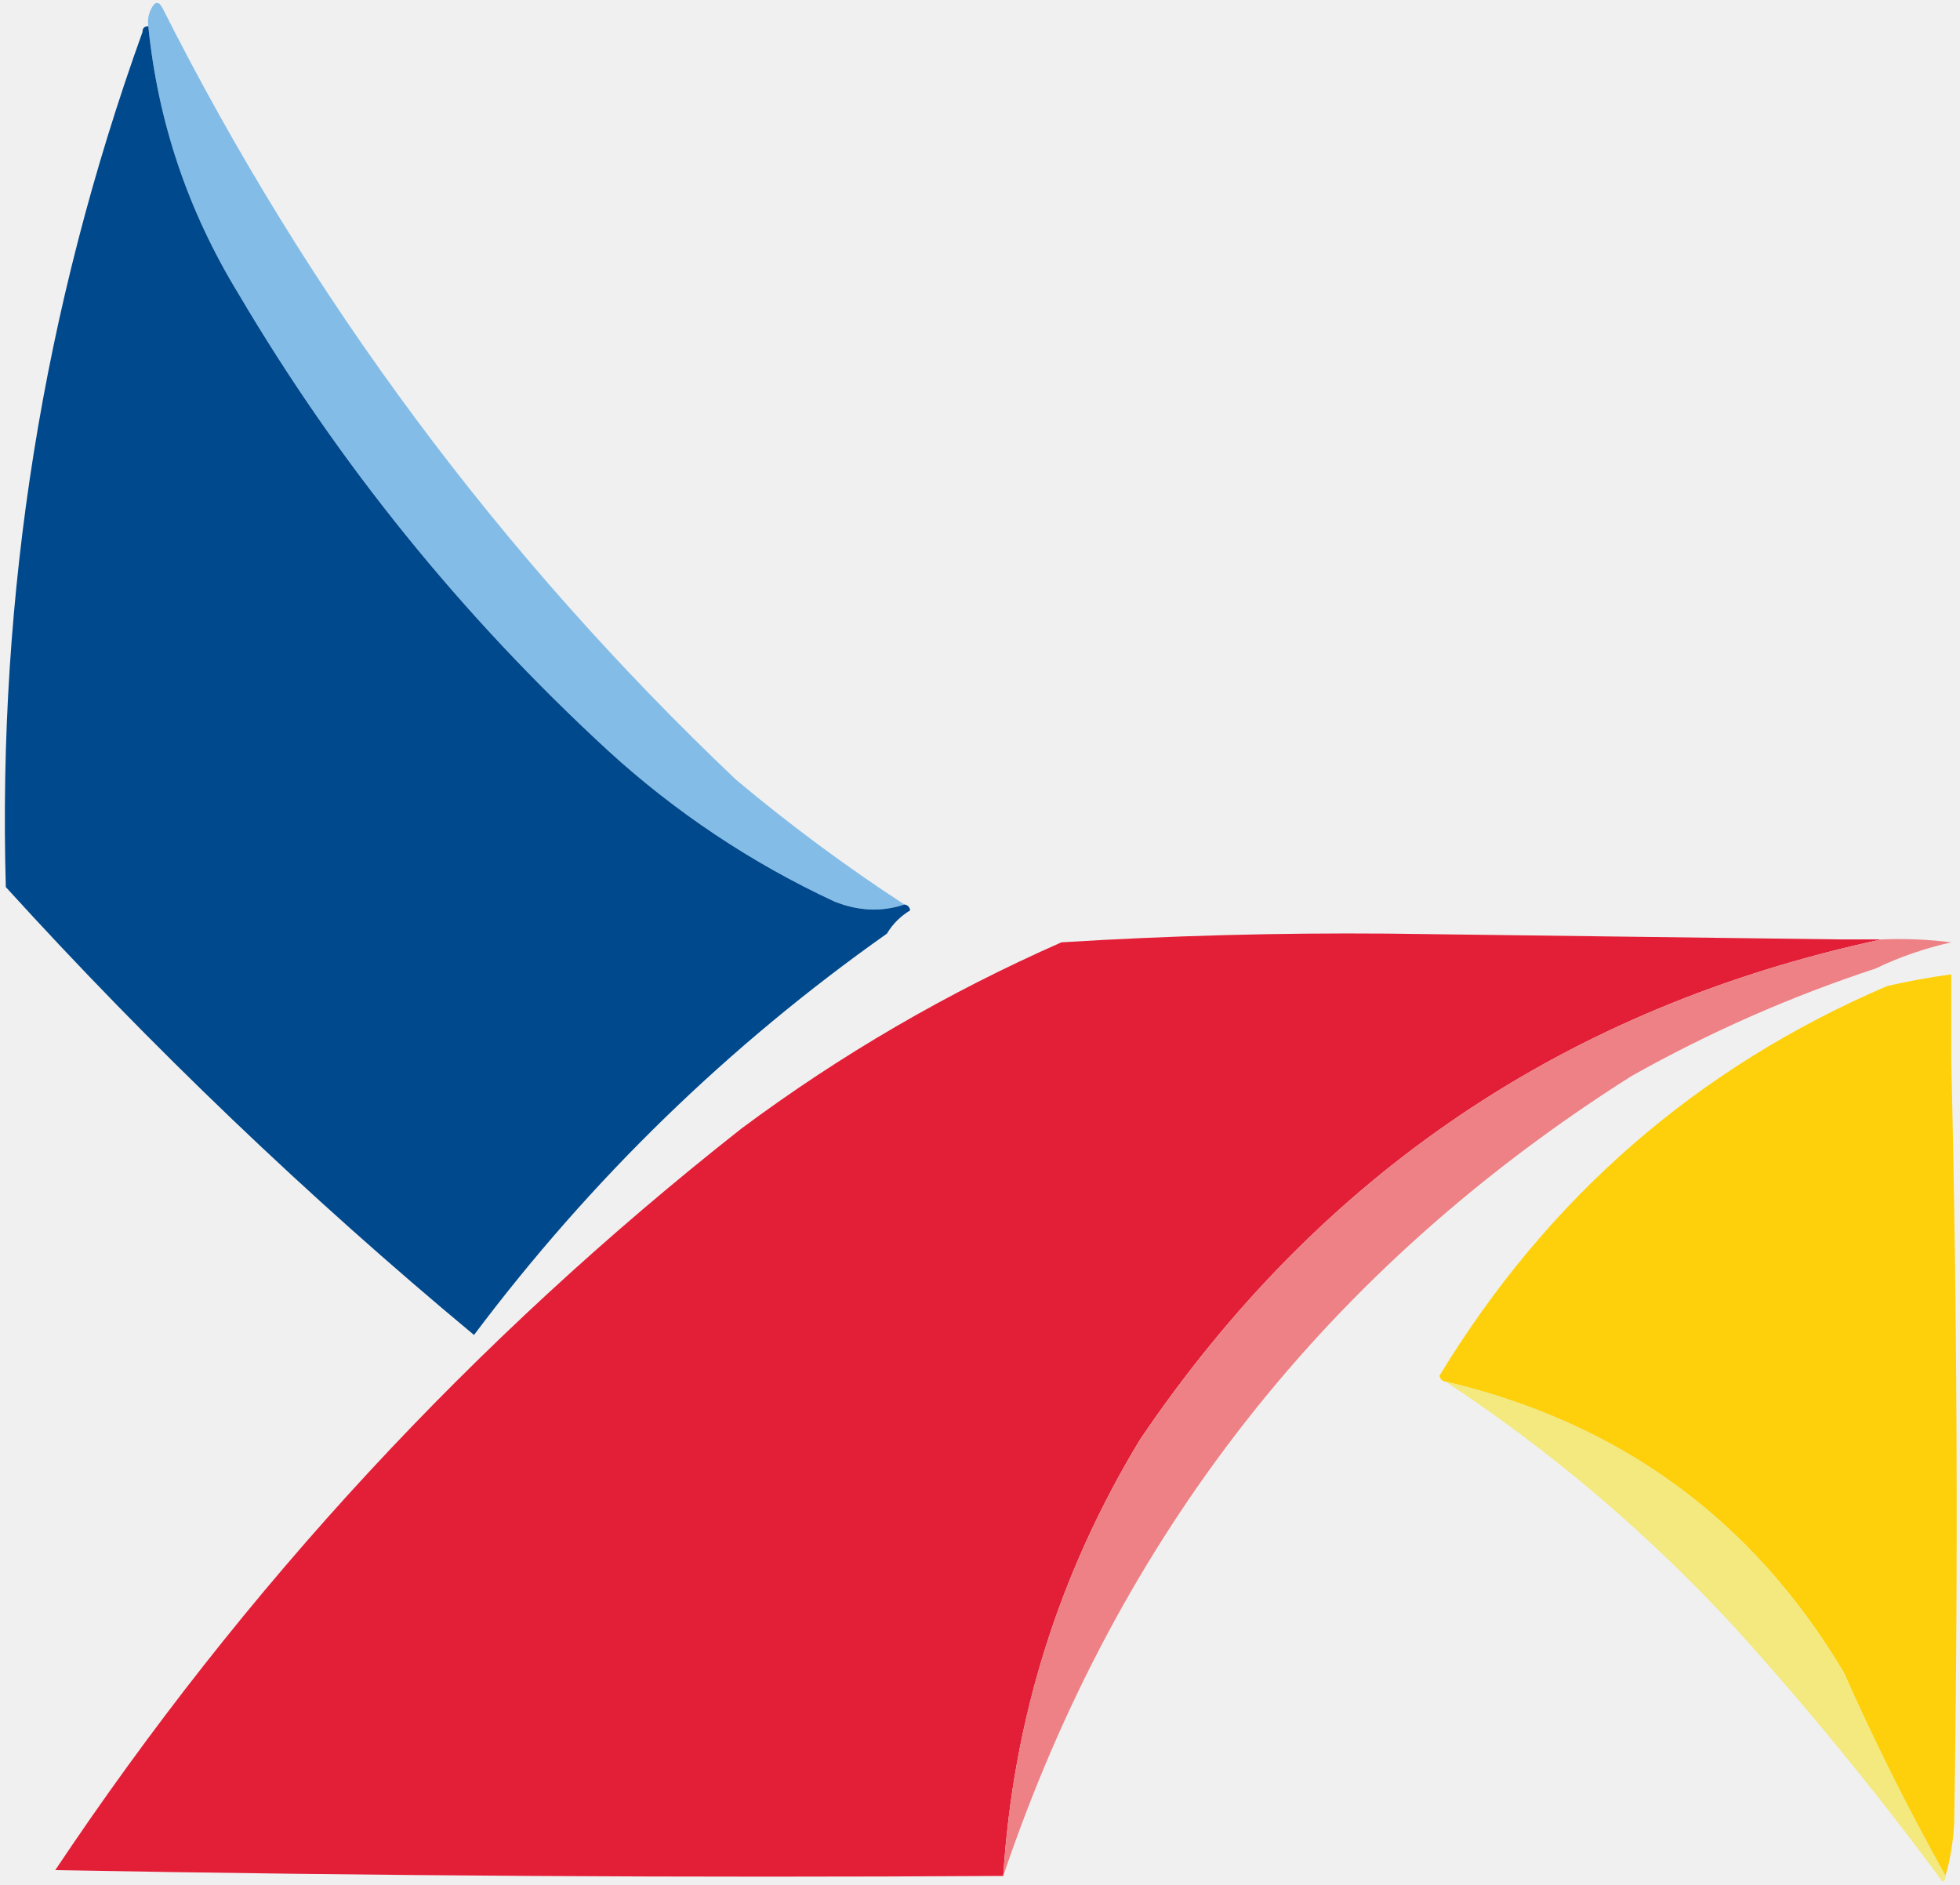
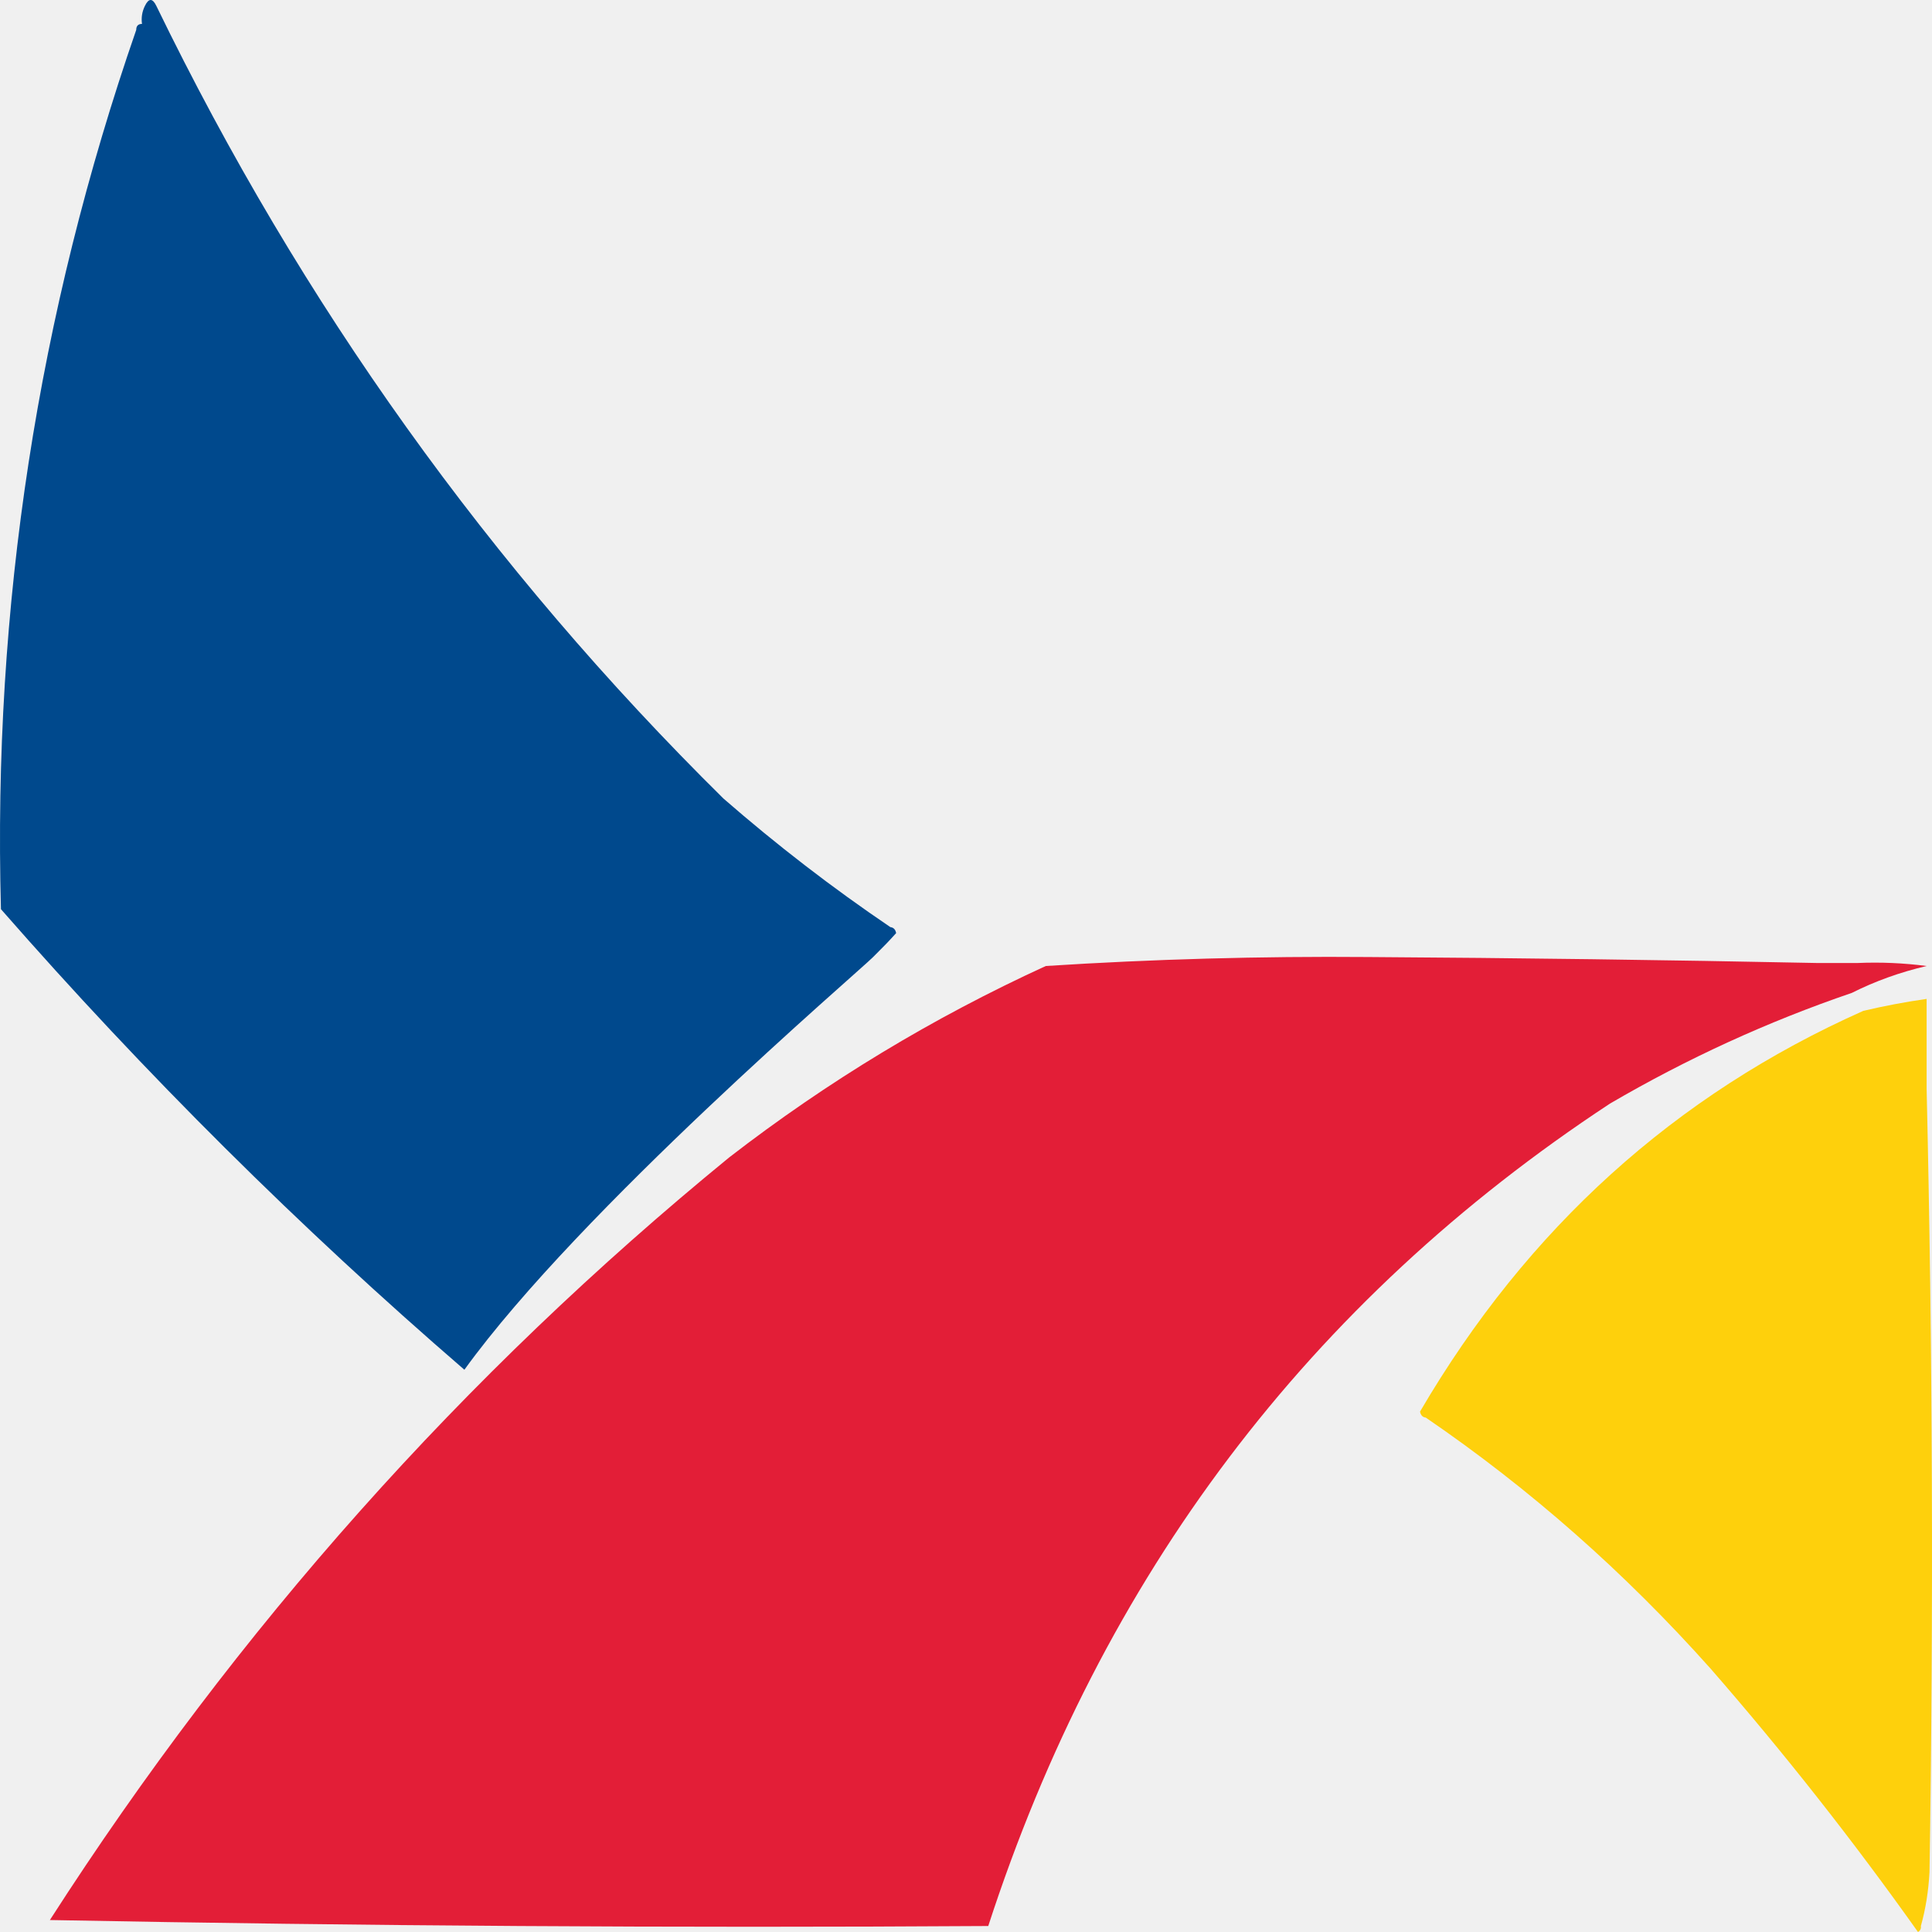
- <svg xmlns="http://www.w3.org/2000/svg" width="337" height="324" fill="none" fill-rule="evenodd">
-   <path d="M155.5 155.5c-3.908 1.298-7.908 1.132-12-.5a153.48 153.48 0 0 1-39-26C79.377 105.855 58.21 79.688 41 50.5c-8.685-14.222-13.852-29.556-15.5-46-.149-1.052.017-2.052.5-3 .667-1.333 1.333-1.333 2 0C53.126 51.308 85.96 95.474 126.5 134a299.91 299.91 0 0 0 29 21.5z" fill="#83bde7" />
-   <path opacity=".999" d="M25.5 4.5c1.648 16.444 6.815 31.778 15.5 46 17.21 29.188 38.377 55.355 63.5 78.5a153.48 153.48 0 0 0 39 26c4.092 1.632 8.092 1.798 12 .5.543.06.876.393 1 1-1.688 1.021-3.021 2.355-4 4-27.232 19.231-50.899 42.231-71 69a798.2 798.2 0 0 1-80.5-77c-1.425-50.528 6.408-99.528 23.5-147 0-.667.333-1 1-1z" fill="#00498d" />
-   <path d="M316.5 161.5h7c-54.078 11.614-96.578 40.28-127.5 86-13.967 23.068-21.8 48.068-23.5 75a6644.29 6644.29 0 0 1-163-1c32.501-48.674 71.834-91.174 118-127.5 17.058-12.694 35.391-23.361 55-32 18.604-1.148 37.271-1.648 56-1.5l78 1z" fill="#e31e37" />
-   <path d="M323.5 161.5c4.014-.166 8.014.001 12 .5-4.608 1.035-8.941 2.535-13 4.5-14.585 4.792-28.585 10.958-42 18.5-52.205 33.046-88.205 78.879-108 137.5 1.7-26.932 9.533-51.932 23.5-75 30.922-45.72 73.422-74.386 127.5-86z" fill="#ee8185" />
-   <path opacity=".992" d="M335.5 182.5a3252.36 3252.36 0 0 1 .5 131c-.181 3.195-.681 6.195-1.5 9-6.347-11.361-12.181-23.028-17.5-35-15.646-26.265-38.48-42.931-68.5-50-.543-.06-.876-.393-1-1 18.63-30.644 44.297-52.977 77-67a128.75 128.75 0 0 1 11-2v15z" fill="#fed00a" />
-   <path d="M248.5 237.5c30.02 7.069 52.854 23.735 68.5 50 5.319 11.972 11.153 23.639 17.5 35a.91.91 0 0 1-.5 1c-11.244-15.248-23.244-29.914-36-44-14.93-16.116-31.43-30.116-49.5-42z" fill="#f3e97f" />
+ <svg xmlns="http://www.w3.org/2000/svg" width="323" height="323" viewBox="0 0 323 323" fill="none">
+   <g clip-path="url(#clip0_395_32)">
+     <path d="M174.845 161.5C192.751 160.352 210.717 159.852 228.743 160C253.771 160.157 278.795 160.491 303.815 161H310.552C314.416 160.834 318.266 161.001 322.102 161.5C317.667 162.535 313.496 164.035 309.589 166C295.552 170.792 282.078 176.958 269.167 184.5C218.921 217.546 184.272 263.379 165.22 322C112.923 322.333 60.629 322 8.339 321C39.62 272.326 77.477 229.826 121.91 193.5C138.327 180.806 155.972 170.139 174.845 161.5Z" fill="#E31E37" />
+     <path opacity="0.992" d="M322.101 182C323.108 225.661 323.269 269.328 322.583 313C322.409 316.195 321.928 319.195 321.139 322C321.202 322.438 321.042 322.772 320.658 323C309.836 307.752 298.287 293.086 286.01 279C271.64 262.884 255.759 248.884 238.368 237C237.845 236.94 237.524 236.607 237.405 236C255.336 205.356 280.039 183.023 311.514 169C315.014 168.174 318.543 167.508 322.101 167V182Z" fill="#FED00A" />
+     <path opacity="0.999" d="M24.22 1C24.862 -0.333 25.503 -0.333 26.145 1C50.327 50.807 81.929 94.974 120.947 133.5C129.861 141.269 139.165 148.436 148.858 155C149.381 155.06 149.702 155.393 149.821 156C148 158 148.443 157.5 145.972 160C143.5 162.5 96.983 202.231 77.637 229C50.105 205.228 24.278 179.561 0.158 152C-1.214 101.472 6.326 52.472 22.776 5C22.776 4.333 23.096 4 23.738 4C23.595 2.948 23.755 1.948 24.22 1Z" fill="#00498D" />
+   </g>
+   <defs>
+     <clipPath id="clip0_395_32">
+       <rect width="323" height="323" fill="white" />
+     </clipPath>
+   </defs>
</svg>
